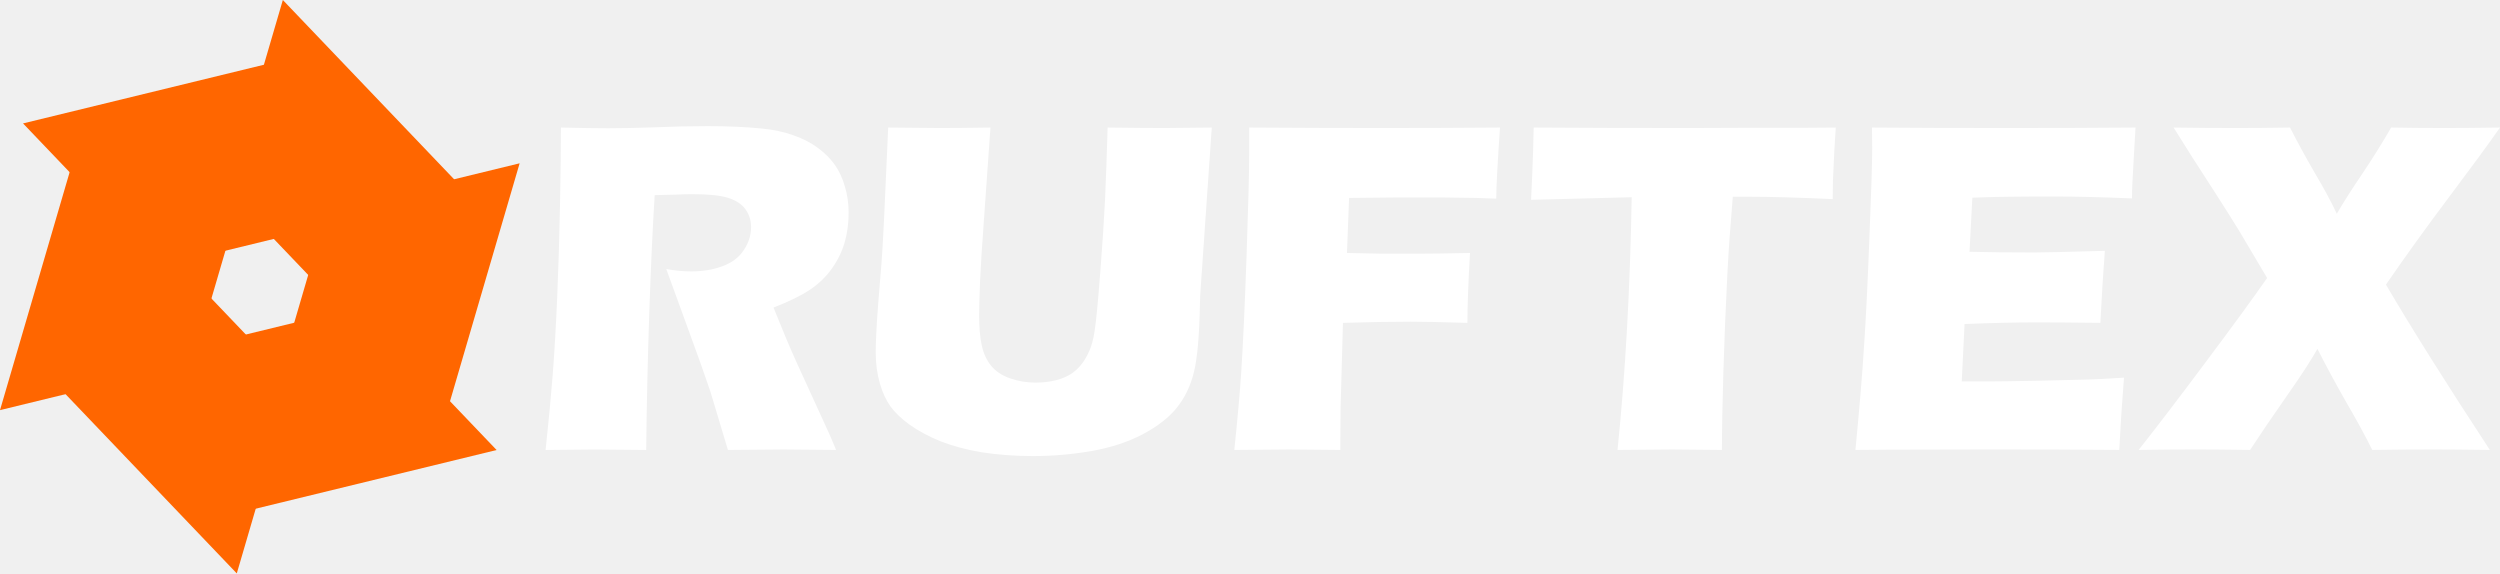
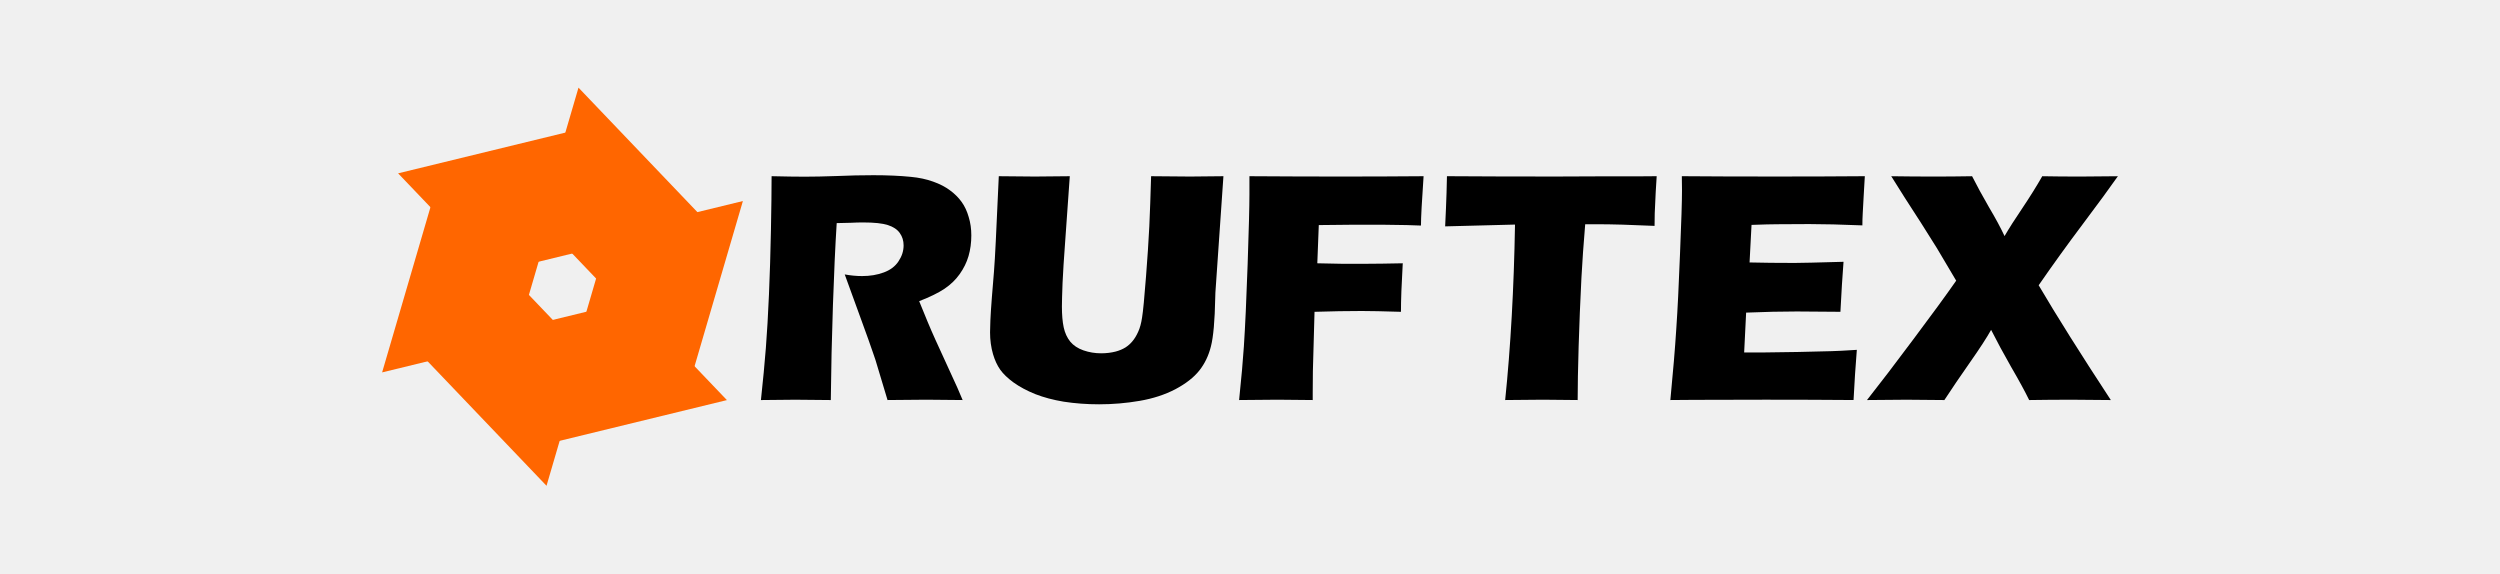
<svg xmlns="http://www.w3.org/2000/svg" id="svg1044" version="1.1" viewBox="0 0 194.4 44.59" height="44.59mm" width="194.4mm">
  <defs id="defs1038" />
-   <g transform="translate(-10.16416,-47.97594)" id="layer1">
-     <g style="fill:#ff6600" transform="matrix(-1.67042,-1.016046,1.016046,-1.67042,14.5256,269.2573)" id="g841">
-       <path style="opacity:1;fill:#ff6600;fill-opacity:1;stroke:none;stroke-width:0.489;stroke-linecap:round;stroke-linejoin:round;stroke-miterlimit:4;stroke-dasharray:none;stroke-dashoffset:0;stroke-opacity:1" id="path823" d="m 43.562,91.148 -5.281,-9.147 10.562,0 z" transform="rotate(15,43.56175,91.13023)" />
-       <path transform="rotate(-45,46.6834,90.76328)" d="m 43.562,91.148 -5.281,-9.147 10.562,0 z" id="path825" style="opacity:1;fill:#ff6600;fill-opacity:1;stroke:none;stroke-width:0.489;stroke-linecap:round;stroke-linejoin:round;stroke-miterlimit:4;stroke-dasharray:none;stroke-dashoffset:0;stroke-opacity:1" />
-       <path style="opacity:1;fill:#ff6600;fill-opacity:1;stroke:none;stroke-width:0.489;stroke-linecap:round;stroke-linejoin:round;stroke-miterlimit:4;stroke-dasharray:none;stroke-dashoffset:0;stroke-opacity:1" id="path827" d="m 43.562,91.148 -5.281,-9.147 10.562,0 z" transform="rotate(-105,46.16981,90.82365)" />
-       <path transform="rotate(-165,45.97158,90.84695)" d="m 43.562,91.148 -5.281,-9.147 10.562,0 z" id="path829" style="opacity:1;fill:#ff6600;fill-opacity:1;stroke:none;stroke-width:0.489;stroke-linecap:round;stroke-linejoin:round;stroke-miterlimit:4;stroke-dasharray:none;stroke-dashoffset:0;stroke-opacity:1" />
-       <path style="opacity:1;fill:#ff6600;fill-opacity:1;stroke:none;stroke-width:0.489;stroke-linecap:round;stroke-linejoin:round;stroke-miterlimit:4;stroke-dasharray:none;stroke-dashoffset:0;stroke-opacity:1" id="path831" d="m 43.562,91.148 -5.281,-9.147 10.562,0 z" transform="rotate(135,45.80134,90.86696)" />
-       <path transform="rotate(75,45.5241,90.89956)" d="m 43.562,91.148 -5.281,-9.147 10.562,0 z" id="path833" style="opacity:1;fill:#ff6600;fill-opacity:1;stroke:none;stroke-width:0.489;stroke-linecap:round;stroke-linejoin:round;stroke-miterlimit:4;stroke-dasharray:none;stroke-dashoffset:0;stroke-opacity:1" />
-     </g>
-     <path d="m 52.59,82.963 q 0.349,-3.232 0.551,-5.822 0.202,-2.59 0.349,-6.006 0.147,-3.416 0.22,-7.199 0.073,-3.802 0.073,-6.042 2.296,0.055 3.71,0.055 1.469,0 3.581,-0.073 2.112,-0.092 4.114,-0.092 2.351,0 4.187,0.184 1.377,0.129 2.498,0.533 1.139,0.404 1.91,0.992 0.771,0.569 1.286,1.286 0.514,0.716 0.79,1.69 0.294,0.955 0.294,2.057 0,1.23 -0.312,2.314 -0.312,1.065 -0.992,2.02 -0.661,0.937 -1.69,1.635 -1.01,0.68 -2.847,1.396 l 0.955,2.332 q 0.404,0.973 0.863,1.983 l 2.461,5.381 q 0.165,0.349 0.588,1.377 -3.03,-0.037 -4.077,-0.037 -1.322,0 -4.334,0.037 -0.294,-0.955 -1.065,-3.545 -0.312,-1.084 -0.533,-1.671 -0.441,-1.304 -1.304,-3.655 l -1.892,-5.197 q 0.992,0.184 1.947,0.184 1.341,0 2.424,-0.404 1.102,-0.404 1.653,-1.249 0.569,-0.845 0.569,-1.781 0,-0.79 -0.422,-1.377 -0.422,-0.606 -1.341,-0.9 -0.9,-0.294 -2.792,-0.294 -0.643,0 -1.341,0.037 -0.68,0.018 -1.598,0.037 -0.239,3.765 -0.422,9.183 -0.184,5.418 -0.239,10.634 -3.067,-0.037 -3.985,-0.037 -1.065,0 -3.838,0.037 z" style="font-style:normal;font-variant:normal;font-weight:normal;font-stretch:normal;font-size:medium;line-height:125%;font-family:'Eras Bold ITC';-inkscape-font-specification:'Eras Bold ITC';letter-spacing:0px;word-spacing:0px;fill:#ffffff;fill-opacity:1;stroke:none;stroke-width:0.94px;stroke-linecap:butt;stroke-linejoin:miter;stroke-opacity:1" id="path1642" />
-     <path d="m 79.23,57.894 q 2.865,0.037 4.04,0.037 1.469,0 3.912,-0.037 L 86.631,65.699 q -0.165,2.204 -0.257,4.132 -0.073,1.928 -0.073,2.663 0,1.396 0.202,2.332 0.202,0.937 0.735,1.598 0.533,0.643 1.469,0.973 0.955,0.331 1.983,0.331 0.882,0 1.653,-0.202 0.606,-0.165 1.084,-0.459 0.422,-0.276 0.735,-0.643 0.386,-0.441 0.68,-1.102 0.294,-0.624 0.441,-1.616 0.165,-1.01 0.441,-4.591 0.239,-3.049 0.367,-5.583 0.11,-2.461 0.202,-5.638 2.773,0.037 4.371,0.037 l 3.728,-0.037 -0.9,13.039 q -0.018,0.367 -0.018,0.606 -0.073,3.82 -0.477,5.399 -0.386,1.561 -1.304,2.718 -0.918,1.157 -2.681,2.094 -1.763,0.918 -4.004,1.304 -2.241,0.386 -4.536,0.386 -2.057,0 -3.967,-0.294 -1.763,-0.294 -3.177,-0.845 -1.414,-0.569 -2.461,-1.322 -0.955,-0.698 -1.469,-1.414 -0.514,-0.735 -0.808,-1.745 -0.331,-1.139 -0.331,-2.443 0,-0.441 0.037,-1.322 0.037,-0.9 0.165,-2.571 l 0.239,-2.938 q 0.092,-1.157 0.202,-3.398 z" style="font-style:normal;font-variant:normal;font-weight:normal;font-stretch:normal;font-size:medium;line-height:125%;font-family:'Eras Bold ITC';-inkscape-font-specification:'Eras Bold ITC';letter-spacing:0px;word-spacing:0px;fill:#ffffff;fill-opacity:1;stroke:none;stroke-width:0.94px;stroke-linecap:butt;stroke-linejoin:miter;stroke-opacity:1" id="path1644" />
-     <path d="m 106.145,82.963 q 0.386,-3.728 0.533,-5.987 0.22,-3.343 0.422,-9.183 0.202,-5.859 0.202,-7.879 v -2.02 q 5.528,0.037 10.285,0.037 4.793,0 9.219,-0.037 -0.294,4.224 -0.294,5.528 l -1.598,-0.055 -1.286,-0.018 -1.286,-0.018 h -3.618 q -0.624,0 -3.655,0.037 l -0.165,4.279 2.663,0.055 h 2.975 q 1.286,0 3.93,-0.055 -0.202,3.471 -0.202,5.436 -2.957,-0.092 -4.389,-0.092 -2.424,0 -5.289,0.092 l -0.184,6.612 -0.018,2.461 v 0.808 l -3.949,-0.037 q -0.459,0 -4.298,0.037 z" style="font-style:normal;font-variant:normal;font-weight:normal;font-stretch:normal;font-size:medium;line-height:125%;font-family:'Eras Bold ITC';-inkscape-font-specification:'Eras Bold ITC';letter-spacing:0px;word-spacing:0px;fill:#ffffff;fill-opacity:1;stroke:none;stroke-width:0.94px;stroke-linecap:butt;stroke-linejoin:miter;stroke-opacity:1" id="path1646" />
-     <path d="m 135.943,82.963 q 0.918,-8.926 1.102,-19.651 l -7.824,0.202 0.092,-2.039 q 0.073,-1.635 0.11,-3.581 5.216,0.037 12.158,0.037 l 4.536,-0.018 h 4.408 l 2.388,-0.018 -0.11,1.781 q -0.073,1.433 -0.11,2.369 -0.018,0.937 -0.018,1.414 -3.93,-0.184 -6.483,-0.184 h -1.286 q -0.276,3.251 -0.422,6.006 -0.202,3.949 -0.312,7.677 -0.11,3.71 -0.11,6.006 -3.012,-0.037 -3.893,-0.037 -0.79,0 -4.224,0.037 z" style="font-style:normal;font-variant:normal;font-weight:normal;font-stretch:normal;font-size:medium;line-height:125%;font-family:'Eras Bold ITC';-inkscape-font-specification:'Eras Bold ITC';letter-spacing:0px;word-spacing:0px;fill:#ffffff;fill-opacity:1;stroke:none;stroke-width:0.94px;stroke-linecap:butt;stroke-linejoin:miter;stroke-opacity:1" id="path1648" />
-     <path d="m 154.443,82.963 q 0.459,-4.738 0.661,-7.934 0.22,-3.196 0.422,-8.485 0.22,-5.308 0.22,-7.034 l -0.018,-1.616 q 4.334,0.037 10.487,0.037 5.675,0 10.009,-0.037 l -0.037,0.606 q -0.018,0.22 -0.092,1.598 l -0.11,2.002 q -0.037,0.643 -0.037,1.304 -3.545,-0.147 -5.95,-0.147 -2.645,0 -3.581,0.018 -0.918,0 -2.883,0.073 l -0.22,4.206 q 2.167,0.055 5.051,0.055 1.028,0 5.473,-0.129 -0.184,2.351 -0.349,5.601 -3.177,-0.037 -4.885,-0.037 -2.534,0 -5.675,0.129 l -0.22,4.463 h 2.112 q 0.937,0 3.875,-0.055 l 3.802,-0.092 q 0.845,-0.018 2.828,-0.147 -0.22,2.718 -0.367,5.62 -4.481,-0.037 -9.826,-0.037 l -8.081,0.018 z" style="font-style:normal;font-variant:normal;font-weight:normal;font-stretch:normal;font-size:medium;line-height:125%;font-family:'Eras Bold ITC';-inkscape-font-specification:'Eras Bold ITC';letter-spacing:0px;word-spacing:0px;fill:#ffffff;fill-opacity:1;stroke:none;stroke-width:0.94px;stroke-linecap:butt;stroke-linejoin:miter;stroke-opacity:1" id="path1650" />
-     <path d="m 176.465,82.963 q 2.149,-2.718 5.216,-6.832 3.085,-4.114 4.775,-6.538 l -2.167,-3.655 q -0.606,-0.992 -1.745,-2.773 l -1.837,-2.847 q -0.68,-1.065 -1.524,-2.424 2.369,0.037 4.848,0.037 1.965,0 4.206,-0.037 0.808,1.598 1.892,3.471 1.102,1.855 1.745,3.232 0.735,-1.267 2.002,-3.14 1.267,-1.892 2.222,-3.563 1.947,0.037 4.242,0.037 1.488,0 4.224,-0.037 -1.322,1.892 -3.93,5.363 -2.608,3.471 -4.94,6.85 2.975,5.069 8.081,12.856 -2.902,-0.037 -4.353,-0.037 -2.424,0 -4.793,0.037 -0.716,-1.469 -2.02,-3.71 -1.286,-2.259 -2.241,-4.151 -0.716,1.286 -2.351,3.618 -1.635,2.332 -2.883,4.242 -2.681,-0.037 -4.242,-0.037 -1.726,0 -4.426,0.037 z" style="font-style:normal;font-variant:normal;font-weight:normal;font-stretch:normal;font-size:medium;line-height:125%;font-family:'Eras Bold ITC';-inkscape-font-specification:'Eras Bold ITC';letter-spacing:0px;word-spacing:0px;fill:#ffffff;fill-opacity:1;stroke:none;stroke-width:0.94px;stroke-linecap:butt;stroke-linejoin:miter;stroke-opacity:1" id="path1652" />
+   <g id="g841" transform="matrix(-1.159791,-0.7054514,0.7054514,-1.159791,32.74119,160.4534)" style="fill:#ff6600">
+     <path transform="rotate(15,43.56175,91.13023)" d="M 43.562,91.148 38.281,82.001 H 48.843 Z" id="path823" style="opacity:1;fill:#ff6600;fill-opacity:1;stroke:none;stroke-width:0.489;stroke-linecap:round;stroke-linejoin:round;stroke-miterlimit:4;stroke-dasharray:none;stroke-dashoffset:0;stroke-opacity:1" />
+     <path style="opacity:1;fill:#ff6600;fill-opacity:1;stroke:none;stroke-width:0.489;stroke-linecap:round;stroke-linejoin:round;stroke-miterlimit:4;stroke-dasharray:none;stroke-dashoffset:0;stroke-opacity:1" id="path825" d="M 43.562,91.148 38.281,82.001 H 48.843 Z" transform="rotate(-45,46.6834,90.76328)" />
+     <path transform="rotate(-105,46.16981,90.82365)" d="M 43.562,91.148 38.281,82.001 H 48.843 Z" id="path827" style="opacity:1;fill:#ff6600;fill-opacity:1;stroke:none;stroke-width:0.489;stroke-linecap:round;stroke-linejoin:round;stroke-miterlimit:4;stroke-dasharray:none;stroke-dashoffset:0;stroke-opacity:1" />
+     <path style="opacity:1;fill:#ff6600;fill-opacity:1;stroke:none;stroke-width:0.489;stroke-linecap:round;stroke-linejoin:round;stroke-miterlimit:4;stroke-dasharray:none;stroke-dashoffset:0;stroke-opacity:1" id="path829" d="M 43.562,91.148 38.281,82.001 H 48.843 Z" transform="rotate(-165,45.97158,90.84695)" />
+     <path transform="rotate(135,45.80134,90.86696)" d="M 43.562,91.148 38.281,82.001 H 48.843 Z" id="path831" style="opacity:1;fill:#ff6600;fill-opacity:1;stroke:none;stroke-width:0.489;stroke-linecap:round;stroke-linejoin:round;stroke-miterlimit:4;stroke-dasharray:none;stroke-dashoffset:0;stroke-opacity:1" />
+     <path style="opacity:1;fill:#ff6600;fill-opacity:1;stroke:none;stroke-width:0.489;stroke-linecap:round;stroke-linejoin:round;stroke-miterlimit:4;stroke-dasharray:none;stroke-dashoffset:0;stroke-opacity:1" id="path833" d="M 43.562,91.148 38.281,82.001 H 48.843 Z" transform="rotate(75,45.5241,90.89956)" />
  </g>
+   <path id="path1642" style="font-style:normal;font-variant:normal;font-weight:normal;font-stretch:normal;font-size:medium;line-height:125%;font-family:'Eras Bold ITC';-inkscape-font-specification:'Eras Bold ITC';letter-spacing:0px;word-spacing:0px;fill:#000000;fill-opacity:1;stroke:none;stroke-width:0.653px;stroke-linecap:butt;stroke-linejoin:miter;stroke-opacity:1" d="m 59.17,31.107 q 0.242,-2.244 0.383,-4.042 0.14,-1.798 0.242,-4.17 0.102,-2.372 0.153,-4.999 0.051,-2.64 0.051,-4.195 1.594,0.038 2.576,0.038 1.02,0 2.487,-0.051 1.466,-0.064 2.856,-0.064 1.632,0 2.907,0.128 0.956,0.089 1.734,0.37 0.791,0.281 1.326,0.689 0.536,0.395 0.893,0.893 0.357,0.497 0.548,1.173 0.204,0.663 0.204,1.428 0,0.854 -0.217,1.607 -0.217,0.74 -0.689,1.403 -0.459,0.65 -1.173,1.135 -0.701,0.472 -1.976,0.969 l 0.663,1.619 q 0.281,0.676 0.599,1.377 l 1.709,3.736 q 0.115,0.242 0.408,0.956 -2.104,-0.026 -2.831,-0.026 -0.918,0 -3.009,0.026 -0.204,-0.663 -0.74,-2.461 -0.217,-0.752 -0.37,-1.16 -0.306,-0.905 -0.905,-2.538 l -1.313,-3.609 q 0.689,0.128 1.352,0.128 0.931,0 1.683,-0.281 0.765,-0.281 1.148,-0.867 0.395,-0.587 0.395,-1.237 0,-0.548 -0.293,-0.956 -0.293,-0.421 -0.931,-0.625 -0.625,-0.204 -1.938,-0.204 -0.446,0 -0.931,0.026 -0.472,0.013 -1.109,0.026 -0.166,2.614 -0.293,6.376 -0.128,3.762 -0.166,7.383 -2.129,-0.026 -2.767,-0.026 -0.74,0 -2.665,0.026 z" />
+   <path id="path1644" style="font-style:normal;font-variant:normal;font-weight:normal;font-stretch:normal;font-size:medium;line-height:125%;font-family:'Eras Bold ITC';-inkscape-font-specification:'Eras Bold ITC';letter-spacing:0px;word-spacing:0px;fill:#000000;fill-opacity:1;stroke:none;stroke-width:0.653px;stroke-linecap:butt;stroke-linejoin:miter;stroke-opacity:1" d="m 77.666,13.702 q 1.989,0.026 2.805,0.026 1.02,0 2.716,-0.026 l -0.383,5.419 q -0.115,1.53 -0.179,2.869 -0.051,1.339 -0.051,1.849 0,0.969 0.14,1.619 0.14,0.65 0.51,1.109 0.37,0.446 1.02,0.676 0.663,0.23 1.377,0.23 0.612,0 1.148,-0.14 0.421,-0.115 0.752,-0.319 0.293,-0.191 0.51,-0.446 0.268,-0.306 0.472,-0.765 0.204,-0.434 0.306,-1.122 0.115,-0.701 0.306,-3.188 0.166,-2.117 0.255,-3.876 0.077,-1.709 0.14,-3.915 1.925,0.026 3.035,0.026 l 2.589,-0.026 -0.625,9.053 q -0.013,0.255 -0.013,0.421 -0.051,2.652 -0.332,3.749 -0.268,1.084 -0.905,1.887 -0.638,0.803 -1.862,1.454 -1.224,0.638 -2.78,0.905 -1.556,0.268 -3.15,0.268 -1.428,0 -2.754,-0.204 -1.224,-0.204 -2.206,-0.587 -0.982,-0.395 -1.709,-0.918 -0.663,-0.485 -1.02,-0.982 -0.357,-0.51 -0.561,-1.211 -0.23,-0.791 -0.23,-1.696 0,-0.306 0.025,-0.918 0.025,-0.625 0.115,-1.785 l 0.166,-2.04 q 0.064,-0.803 0.14,-2.359 z" />
+   <path id="path1646" style="font-style:normal;font-variant:normal;font-weight:normal;font-stretch:normal;font-size:medium;line-height:125%;font-family:'Eras Bold ITC';-inkscape-font-specification:'Eras Bold ITC';letter-spacing:0px;word-spacing:0px;fill:#000000;fill-opacity:1;stroke:none;stroke-width:0.653px;stroke-linecap:butt;stroke-linejoin:miter;stroke-opacity:1" d="m 96.353,31.107 q 0.268,-2.589 0.37,-4.157 0.153,-2.321 0.293,-6.376 0.14,-4.068 0.14,-5.47 V 13.702 q 3.838,0.026 7.141,0.026 3.328,0 6.401,-0.026 -0.204,2.933 -0.204,3.838 l -1.109,-0.038 -0.893,-0.013 -0.893,-0.013 h -2.512 q -0.434,0 -2.538,0.026 l -0.115,2.971 1.849,0.038 h 2.066 q 0.893,0 2.729,-0.038 -0.14,2.41 -0.14,3.774 -2.053,-0.064 -3.048,-0.064 -1.683,0 -3.672,0.064 l -0.128,4.59 -0.013,1.709 v 0.561 l -2.742,-0.026 q -0.319,0 -2.984,0.026 z" />
+   <path id="path1648" style="font-style:normal;font-variant:normal;font-weight:normal;font-stretch:normal;font-size:medium;line-height:125%;font-family:'Eras Bold ITC';-inkscape-font-specification:'Eras Bold ITC';letter-spacing:0px;word-spacing:0px;fill:#000000;fill-opacity:1;stroke:none;stroke-width:0.653px;stroke-linecap:butt;stroke-linejoin:miter;stroke-opacity:1" d="m 117.042,31.107 q 0.638,-6.197 0.765,-13.644 l -5.432,0.14 0.064,-1.415 q 0.051,-1.135 0.076,-2.487 3.621,0.026 8.441,0.026 l 3.15,-0.013 h 3.06 l 1.658,-0.013 -0.076,1.237 q -0.051,0.995 -0.076,1.645 -0.013,0.65 -0.013,0.982 -2.729,-0.128 -4.501,-0.128 h -0.893 q -0.191,2.257 -0.293,4.17 -0.14,2.742 -0.217,5.33 -0.076,2.576 -0.076,4.17 -2.091,-0.026 -2.703,-0.026 -0.548,0 -2.933,0.026 z" />
+   <path id="path1650" style="font-style:normal;font-variant:normal;font-weight:normal;font-stretch:normal;font-size:medium;line-height:125%;font-family:'Eras Bold ITC';-inkscape-font-specification:'Eras Bold ITC';letter-spacing:0px;word-spacing:0px;fill:#000000;fill-opacity:1;stroke:none;stroke-width:0.653px;stroke-linecap:butt;stroke-linejoin:miter;stroke-opacity:1" d="m 129.887,31.107 q 0.319,-3.29 0.459,-5.509 0.153,-2.219 0.293,-5.891 0.153,-3.685 0.153,-4.884 l -0.013,-1.122 q 3.009,0.026 7.281,0.026 3.94,0 6.949,-0.026 l -0.025,0.421 q -0.013,0.153 -0.064,1.109 l -0.076,1.39 q -0.025,0.446 -0.025,0.905 -2.461,-0.102 -4.131,-0.102 -1.836,0 -2.487,0.013 -0.638,0 -2.002,0.051 l -0.153,2.92 q 1.505,0.038 3.507,0.038 0.714,0 3.8,-0.089 -0.128,1.632 -0.242,3.889 -2.206,-0.026 -3.392,-0.026 -1.76,0 -3.94,0.089 l -0.153,3.099 h 1.466 q 0.65,0 2.691,-0.038 l 2.64,-0.064 q 0.587,-0.013 1.964,-0.102 -0.153,1.887 -0.255,3.902 -3.111,-0.026 -6.822,-0.026 l -5.611,0.013 z" />
+   <path id="path1652" style="font-style:normal;font-variant:normal;font-weight:normal;font-stretch:normal;font-size:medium;line-height:125%;font-family:'Eras Bold ITC';-inkscape-font-specification:'Eras Bold ITC';letter-spacing:0px;word-spacing:0px;fill:#000000;fill-opacity:1;stroke:none;stroke-width:0.653px;stroke-linecap:butt;stroke-linejoin:miter;stroke-opacity:1" d="m 145.177,31.107 q 1.492,-1.887 3.621,-4.743 2.142,-2.856 3.315,-4.539 l -1.505,-2.538 q -0.421,-0.689 -1.211,-1.925 l -1.275,-1.976 q -0.472,-0.74 -1.058,-1.683 1.645,0.026 3.366,0.026 1.364,0 2.92,-0.026 0.561,1.109 1.313,2.41 0.765,1.288 1.211,2.244 0.51,-0.88 1.39,-2.18 0.88,-1.313 1.543,-2.474 1.352,0.026 2.946,0.026 1.033,0 2.933,-0.026 -0.918,1.313 -2.729,3.723 -1.811,2.41 -3.43,4.756 2.066,3.519 5.611,8.926 -2.015,-0.026 -3.022,-0.026 -1.683,0 -3.328,0.026 -0.497,-1.02 -1.403,-2.576 -0.893,-1.568 -1.556,-2.882 -0.497,0.893 -1.632,2.512 -1.135,1.619 -2.002,2.946 -1.862,-0.026 -2.946,-0.026 -1.199,0 -3.073,0.026 z" />
</svg>
